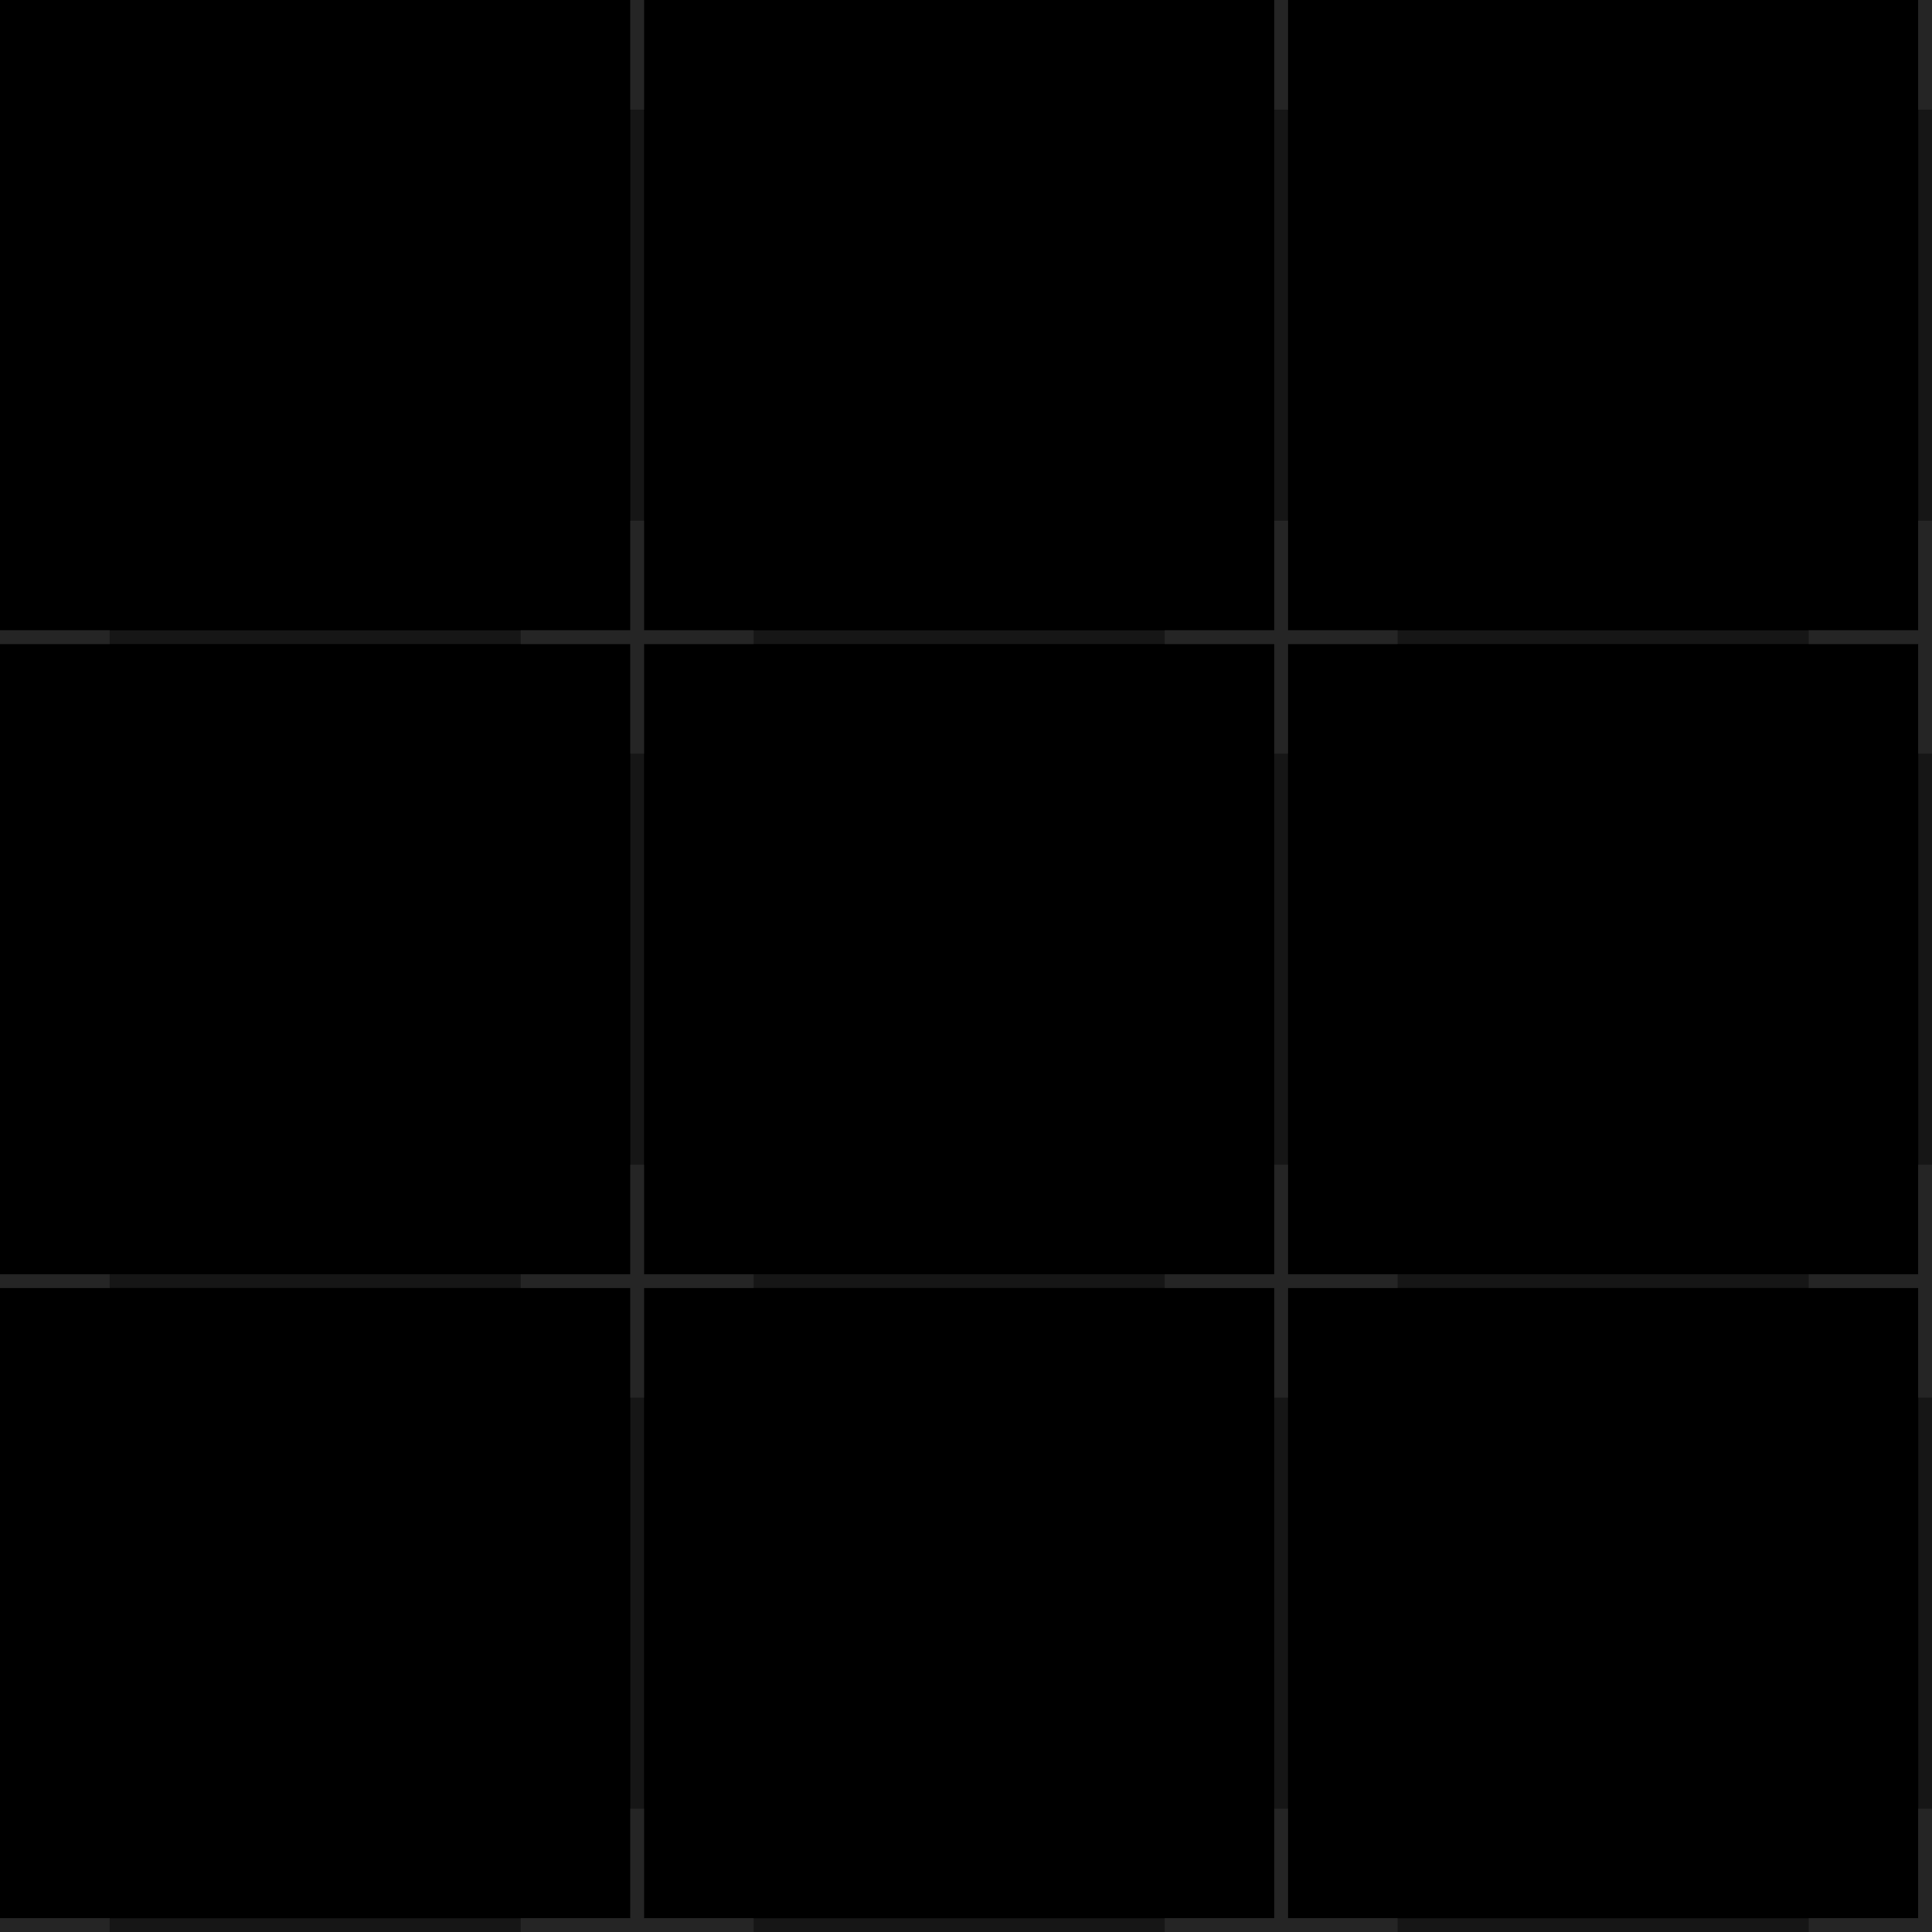
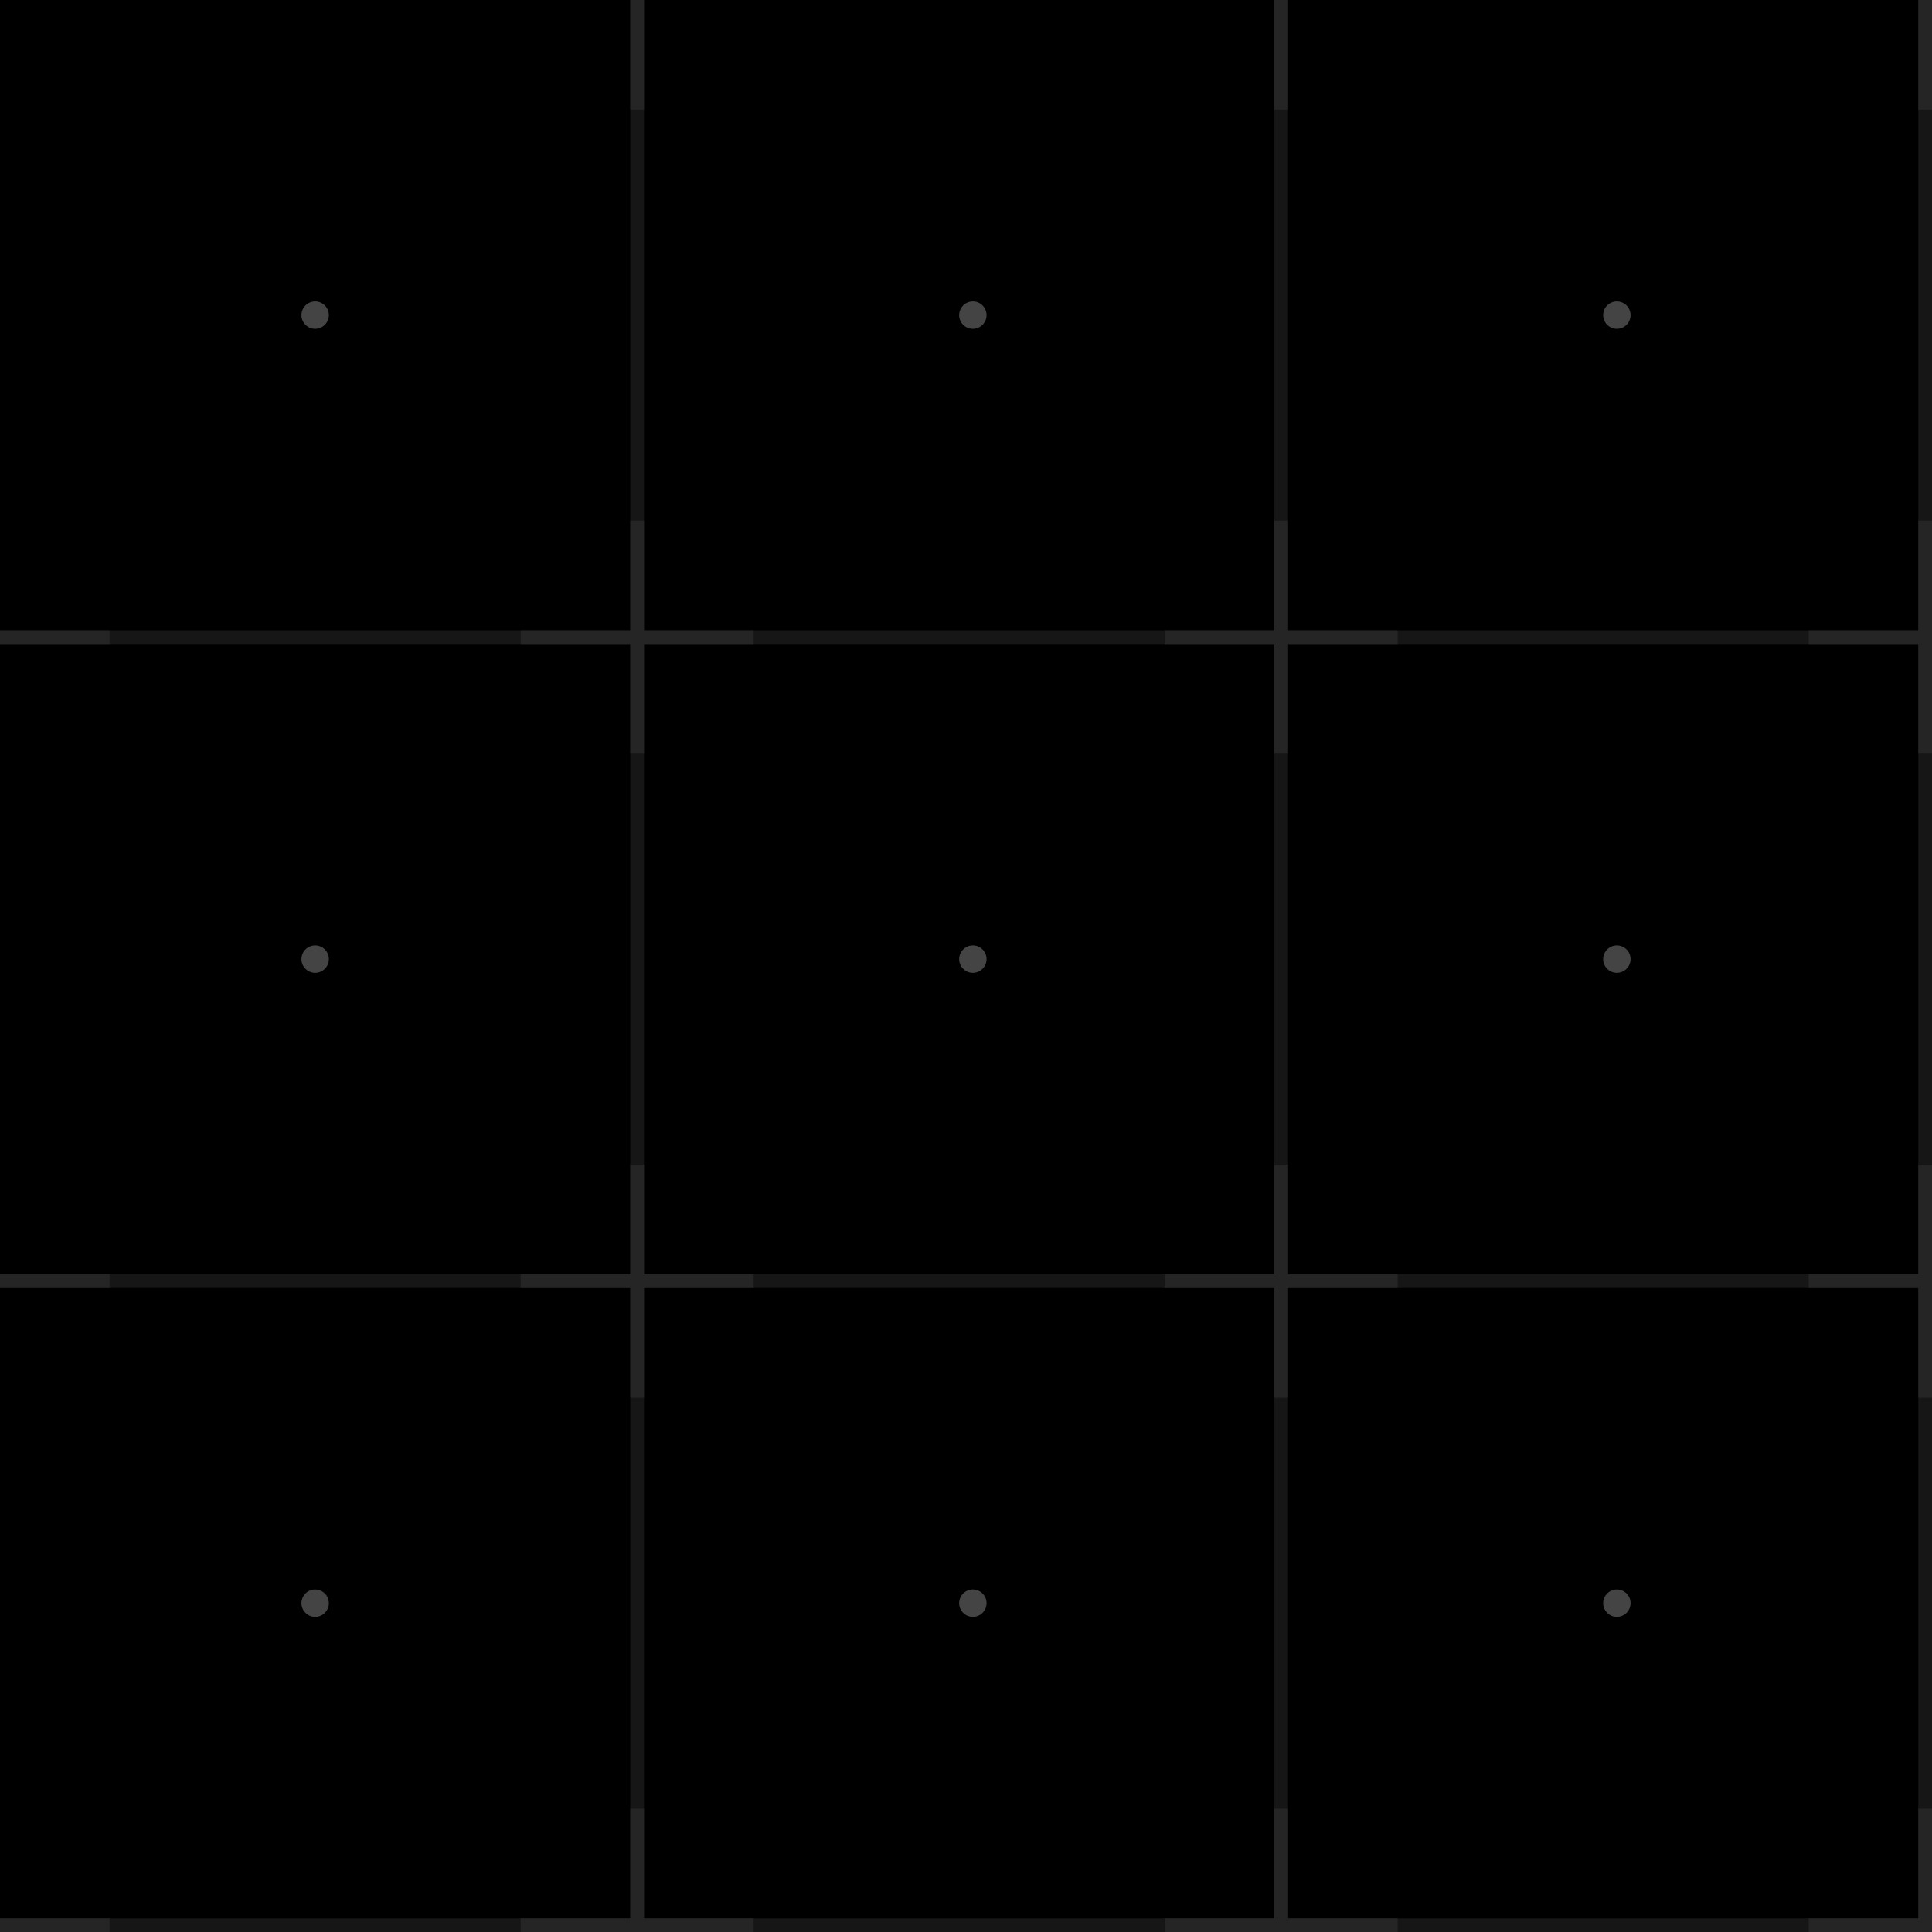
<svg xmlns="http://www.w3.org/2000/svg" width="141" height="141" viewBox="0 0 141 141" fill="none">
-   <mask id="mask0_21_6294" style="mask-type:alpha" maskUnits="userSpaceOnUse" x="0" y="0" width="141" height="141">
-     <rect width="141" height="141" fill="#0f0" />
-   </mask>
-   <g mask="url(#mask0_21_6294)">
-     <rect x="-338" y="-189" width="1250" height="1020" fill="black" />
-     <line x1="-377" y1="46.5" x2="1063" y2="46.5" stroke="#161616" />
-     <line x1="-377" y1="140.5" x2="1063" y2="140.5" stroke="#161616" />
-     <line x1="-377" y1="-0.5" x2="1063" y2="-0.5" stroke="#161616" />
-     <line x1="-377" y1="93.5" x2="1063" y2="93.5" stroke="#161616" />
-     <line x1="93.5" y1="-426" x2="93.5" y2="1014" stroke="#161616" />
-     <line x1="-0.5" y1="-426" x2="-0.5" y2="1014" stroke="#161616" />
-     <line x1="140.5" y1="-426" x2="140.5" y2="1014" stroke="#161616" />
-     <line x1="46.5" y1="-426" x2="46.5" y2="1014" stroke="#161616" />
-     <line x1="-9" y1="46.5" x2="8" y2="46.5" stroke="#252525" />
-     <line x1="-9" y1="93.5" x2="8" y2="93.5" stroke="#252525" />
-     <line x1="-9" y1="140.5" x2="8" y2="140.5" stroke="#252525" />
-     <line x1="46.5" y1="8" x2="46.5" y2="-9" stroke="#252525" />
-     <line x1="46.5" y1="55" x2="46.5" y2="38" stroke="#252525" />
-     <line x1="38" y1="46.5" x2="55" y2="46.5" stroke="#252525" />
-     <line x1="46.5" y1="102" x2="46.5" y2="85" stroke="#252525" />
-     <line x1="38" y1="93.5" x2="55" y2="93.5" stroke="#252525" />
-     <line x1="46.5" y1="149" x2="46.5" y2="132" stroke="#252525" />
-     <line x1="38" y1="140.5" x2="55" y2="140.5" stroke="#252525" />
-     <line x1="93.5" y1="8" x2="93.5" y2="-9" stroke="#252525" />
-     <line x1="93.5" y1="55" x2="93.5" y2="38" stroke="#252525" />
-     <line x1="85" y1="46.5" x2="102" y2="46.5" stroke="#252525" />
-     <line x1="93.5" y1="102" x2="93.5" y2="85" stroke="#252525" />
-     <line x1="85" y1="93.5" x2="102" y2="93.5" stroke="#252525" />
-     <line x1="93.5" y1="149" x2="93.5" y2="132" stroke="#252525" />
-     <line x1="85" y1="140.5" x2="102" y2="140.5" stroke="#252525" />
-     <line x1="140.5" y1="8" x2="140.5" y2="-9" stroke="#252525" />
-     <line x1="140.5" y1="55" x2="140.5" y2="38" stroke="#252525" />
-     <line x1="132" y1="46.5" x2="149" y2="46.5" stroke="#252525" />
-     <line x1="140.5" y1="102" x2="140.5" y2="85" stroke="#252525" />
-     <line x1="132" y1="93.5" x2="149" y2="93.5" stroke="#252525" />
-     <line x1="140.5" y1="149" x2="140.5" y2="132" stroke="#252525" />
-     <line x1="132" y1="140.5" x2="149" y2="140.5" stroke="#252525" />
+   <g clip-path="url(#clip0_3_2)">
+     <mask id="mask0_3_2" style="mask-type:alpha" maskUnits="userSpaceOnUse" x="0" y="0" width="141" height="141">
+       <path d="M141 0H0V141H141V0Z" fill="#00FF00" />
+     </mask>
+     <g mask="url(#mask0_3_2)">
+       <path d="M912 -189H-338V831H912V-189Z" fill="black" />
+       <path d="M-377 46.5L1063 46.5" stroke="#161616" />
+       <path d="M-377 140.5H1063" stroke="#161616" />
+       <path d="M-377 -0.5L1063 -0.5" stroke="#161616" />
+       <path d="M-377 93.5L1063 93.5" stroke="#161616" />
+       <path d="M93.5 -426L93.5 1014" stroke="#161616" />
+       <path d="M-0.5 -426L-0.5 1014" stroke="#161616" />
+       <path d="M140.5 -426V1014" stroke="#161616" />
+       <path d="M46.5 -426L46.5 1014" stroke="#161616" />
+       <path d="M-9 46.5H8" stroke="#252525" />
+       <path d="M-9 93.5H8" stroke="#252525" />
+       <path d="M-9 140.5H8" stroke="#252525" />
+       <path d="M46.5 8V-9" stroke="#252525" />
+       <path d="M46.5 55V38" stroke="#252525" />
+       <path d="M38 46.5H55" stroke="#252525" />
+       <path d="M46.5 102V85" stroke="#252525" />
+       <path d="M38 93.5H55" stroke="#252525" />
+       <path d="M46.5 149V132" stroke="#252525" />
+       <path d="M38 140.5H55" stroke="#252525" />
+       <path d="M93.5 8V-9" stroke="#252525" />
+       <path d="M93.5 55V38" stroke="#252525" />
+       <path d="M85 46.5H102" stroke="#252525" />
+       <path d="M93.5 102V85" stroke="#252525" />
+       <path d="M85 93.5H102" stroke="#252525" />
+       <path d="M93.5 149V132" stroke="#252525" />
+       <path d="M85 140.5H102" stroke="#252525" />
+       <path d="M140.5 8V-9" stroke="#252525" />
+       <path d="M140.5 55V38" stroke="#252525" />
+       <path d="M132 46.5H149" stroke="#252525" />
+       <path d="M140.5 102V85" stroke="#252525" />
+       <path d="M132 93.5H149" stroke="#252525" />
+       <path d="M140.5 149V132" stroke="#252525" />
+       <path d="M132 140.5H149" stroke="#252525" />
+     </g>
+     <circle cx="71" cy="23" r="1" fill="#444444" />
+     <circle cx="71" cy="70" r="1" fill="#444444" />
+     <circle cx="71" cy="117" r="1" fill="#444444" />
+     <circle cx="118" cy="23" r="1" fill="#444444" />
+     <circle cx="118" cy="70" r="1" fill="#444444" />
+     <circle cx="118" cy="117" r="1" fill="#444444" />
+     <circle cx="23" cy="23" r="1" fill="#444444" />
+     <circle cx="23" cy="70" r="1" fill="#444444" />
+     <circle cx="23" cy="117" r="1" fill="#444444" />
  </g>
+   <defs>
+     <clipPath id="clip0_3_2">
+       <rect width="141" height="141" fill="white" />
+     </clipPath>
+   </defs>
</svg>
